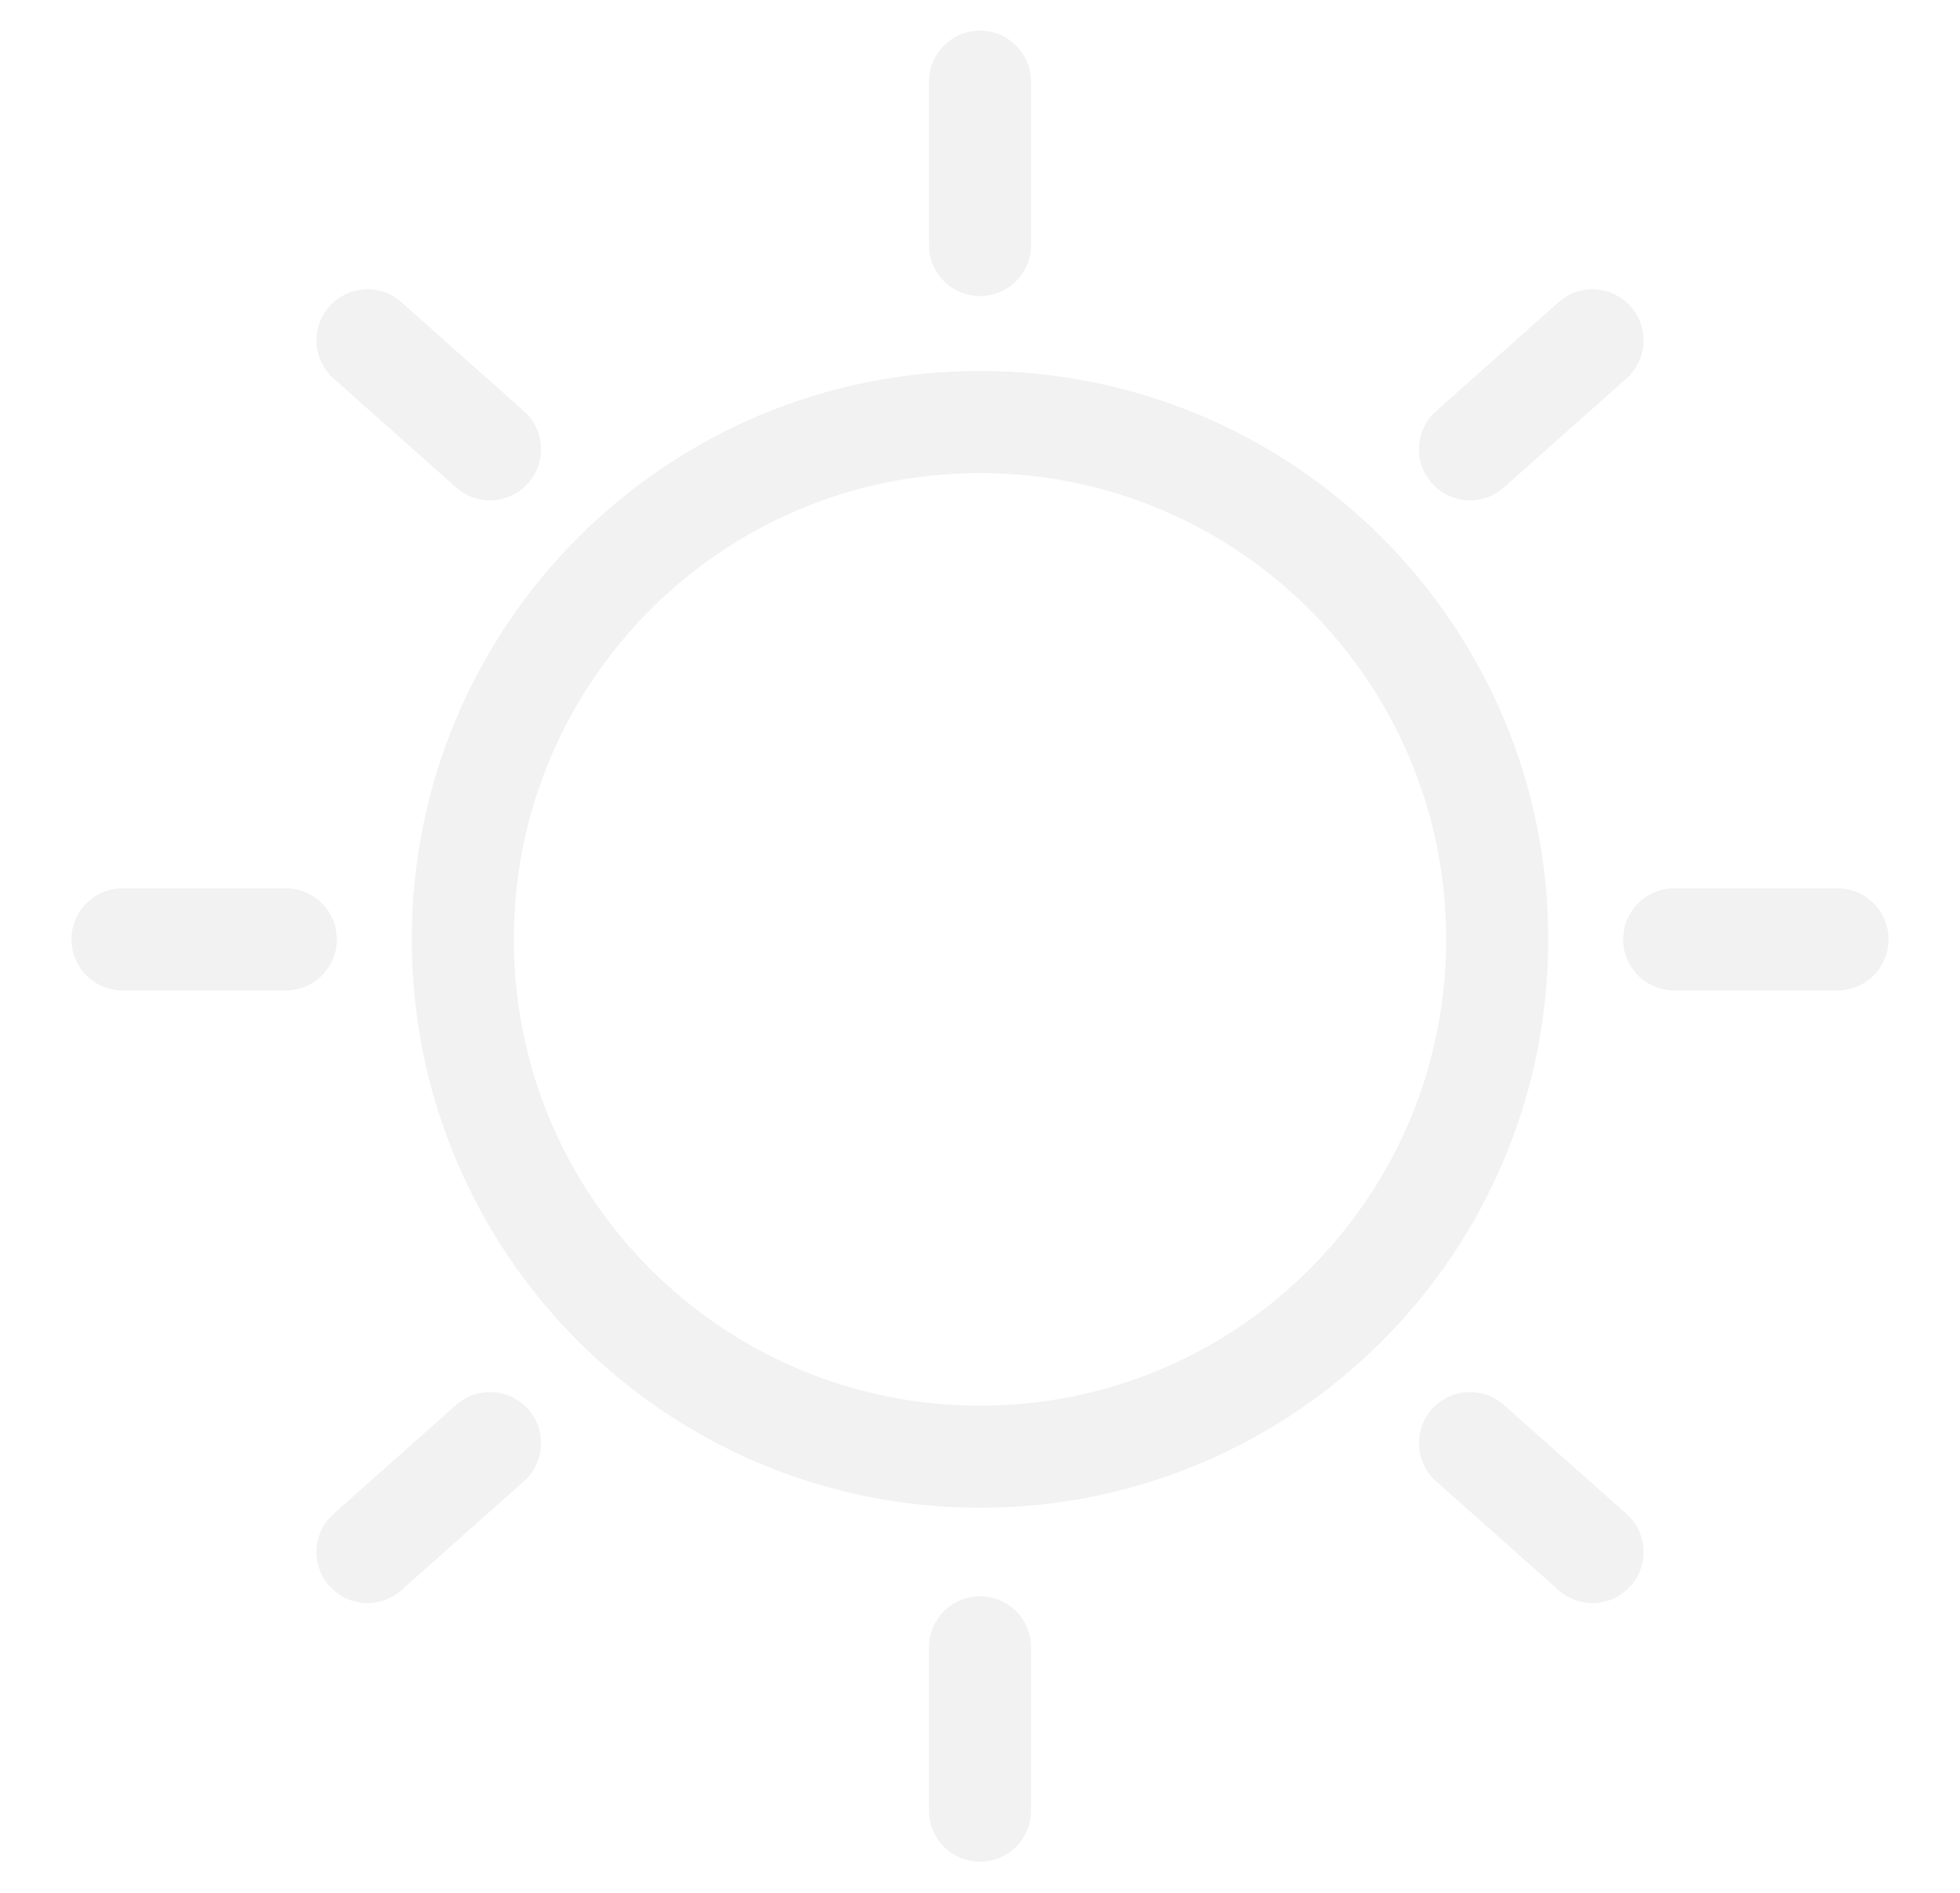
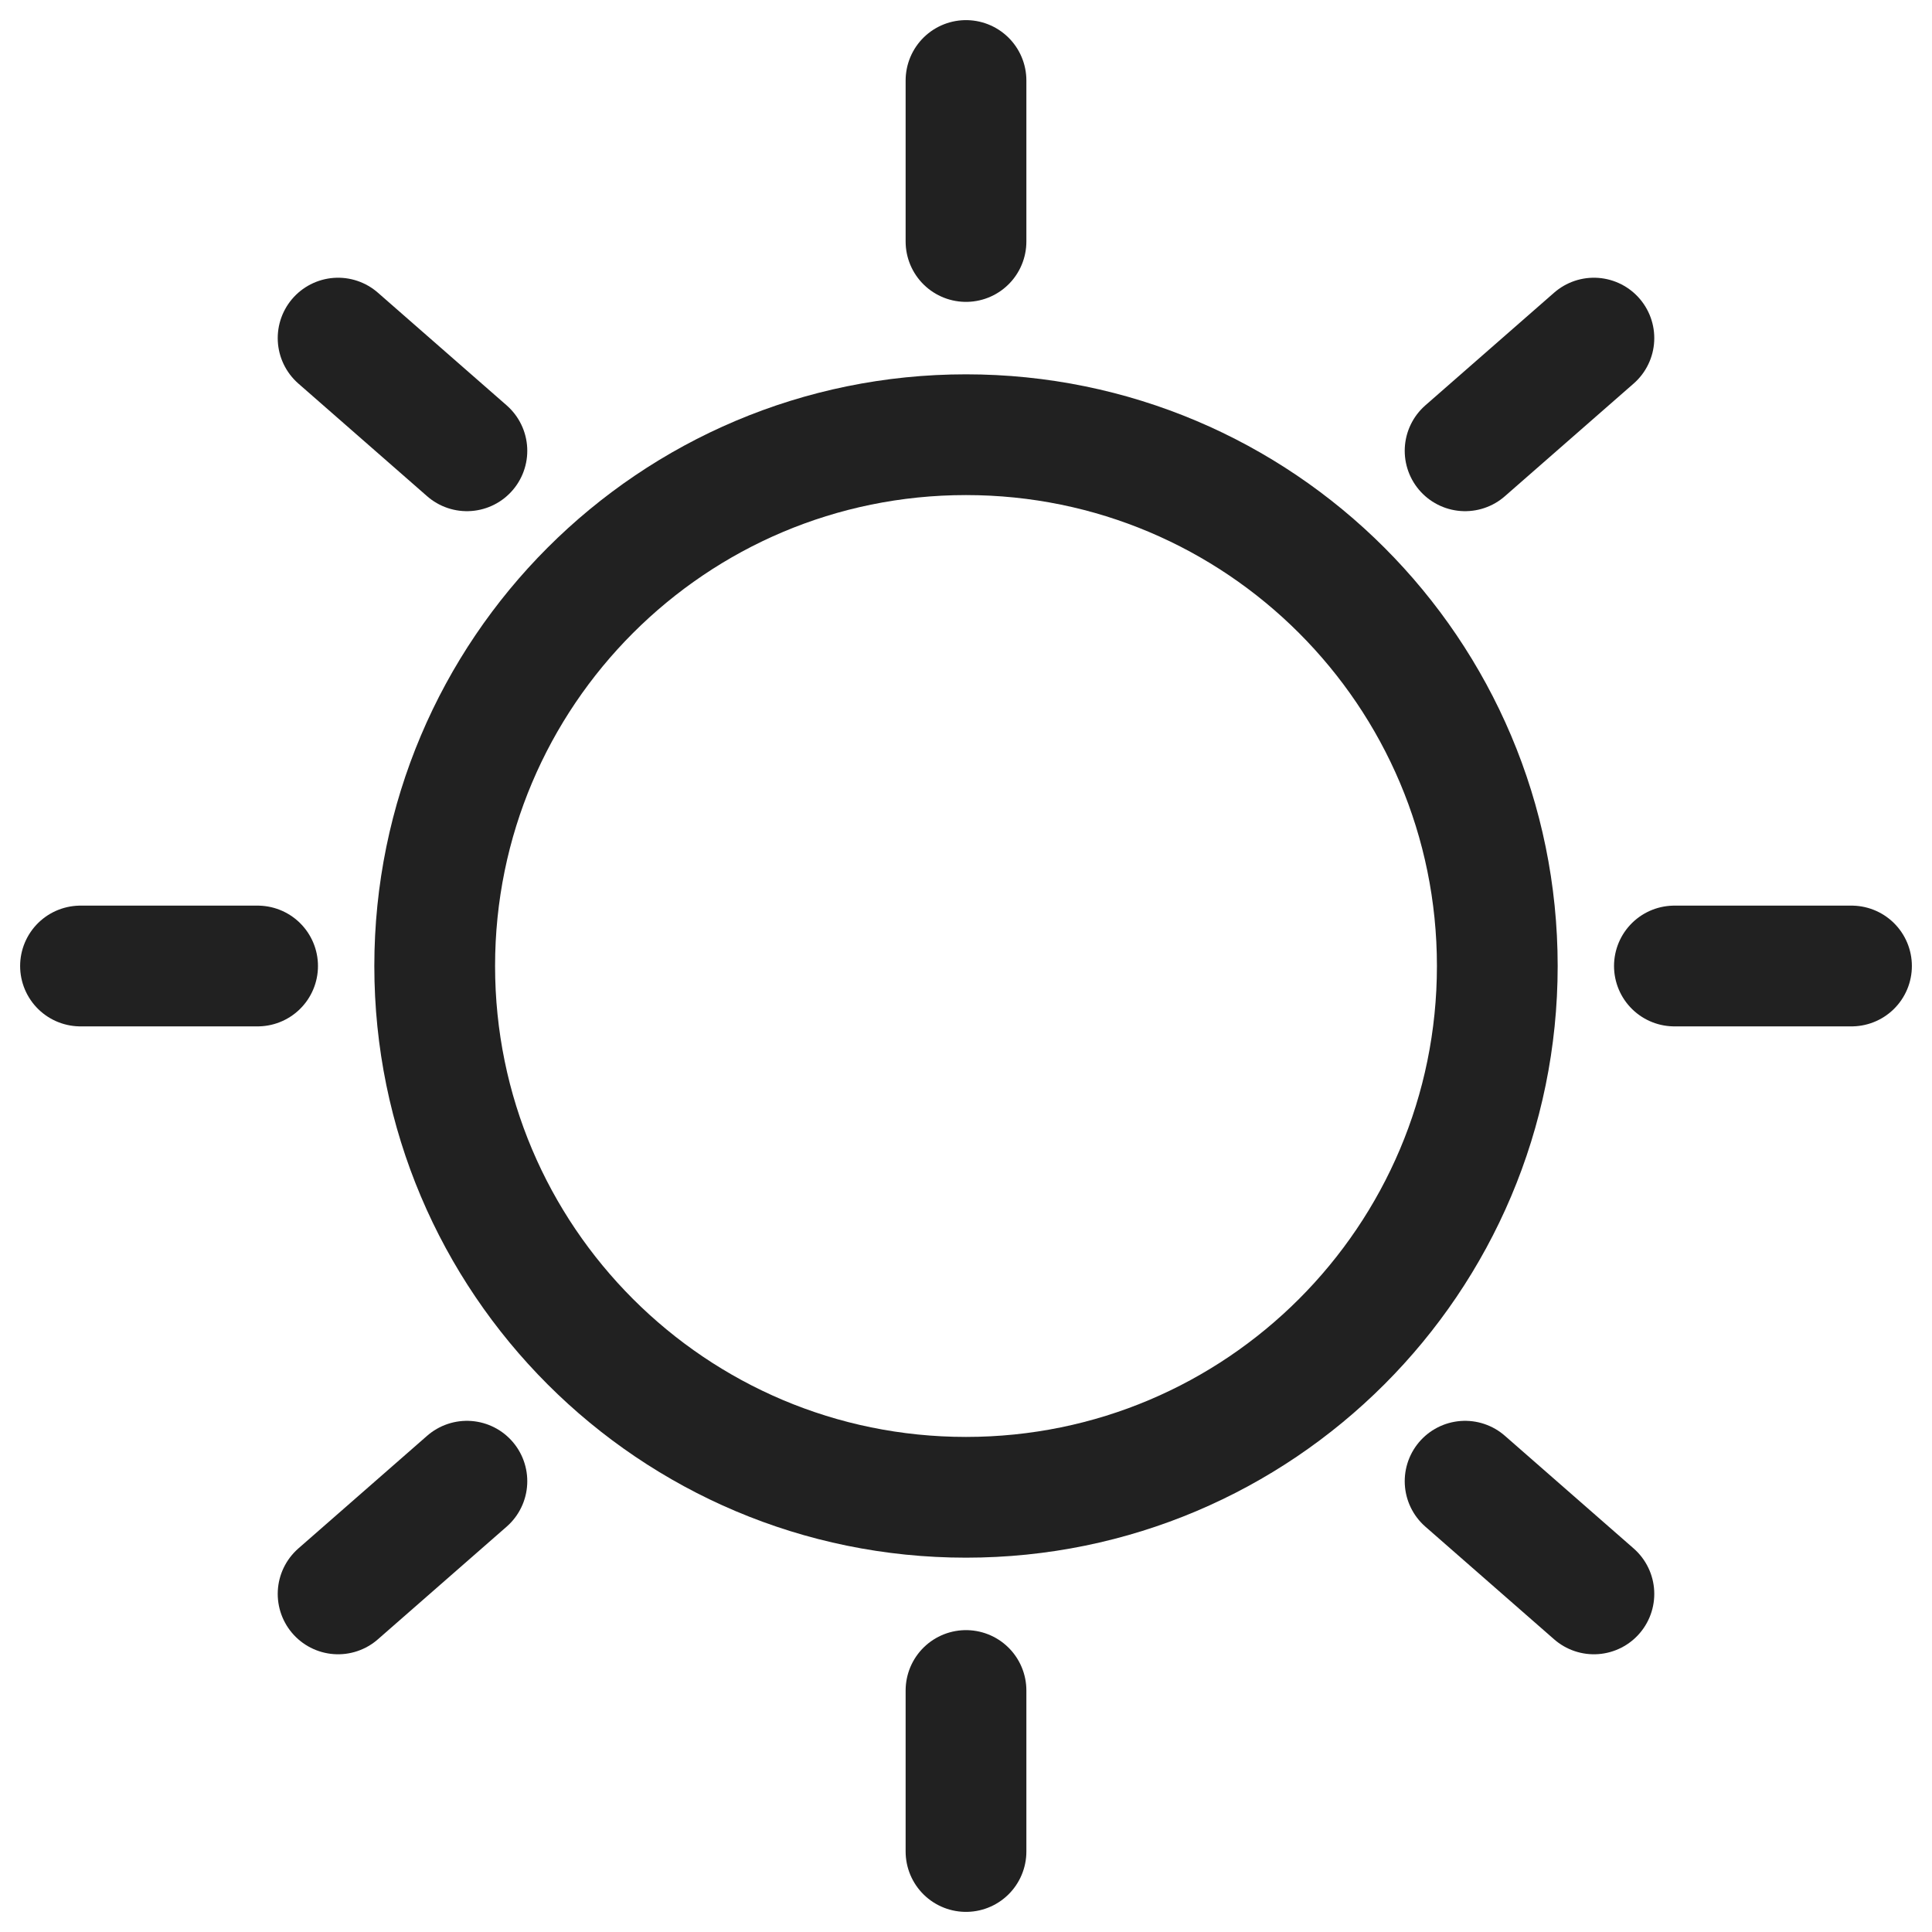
- <svg xmlns="http://www.w3.org/2000/svg" version="1.1" id="a" x="0px" y="0px" viewBox="0 0 14.4 13.9" style="enable-background:new 0 0 14.4 13.9;" xml:space="preserve">
+ <svg xmlns="http://www.w3.org/2000/svg" version="1.1" id="a" x="0px" y="0px" viewBox="0 0 12 12" style="enable-background:new 0 0 12 12;" xml:space="preserve">
  <style type="text/css">
- 	.st0{fill:none;stroke:#F2F2F2;stroke-width:0.75;stroke-linecap:round;stroke-linejoin:round;}
+ 	.st0{fill:none;stroke:#212121;stroke-width:0.75;stroke-linecap:round;stroke-linejoin:round;}
</style>
-   <circle class="st0" cx="7.2" cy="6.9" r="3.8" />
-   <line class="st0" x1="7.2" y1="0.6" x2="7.2" y2="1.8" />
-   <line class="st0" x1="2.7" y1="2.5" x2="3.6" y2="3.3" />
-   <line class="st0" x1="0.9" y1="6.9" x2="2.1" y2="6.9" />
-   <line class="st0" x1="2.7" y1="11.4" x2="3.6" y2="10.6" />
-   <line class="st0" x1="7.2" y1="13.3" x2="7.2" y2="12.1" />
-   <line class="st0" x1="11.7" y1="11.4" x2="10.8" y2="10.6" />
-   <line class="st0" x1="13.5" y1="6.9" x2="12.3" y2="6.9" />
-   <line class="st0" x1="11.7" y1="2.5" x2="10.8" y2="3.3" />
+   <circle class="st0" cx="6" cy="6" r="3.3" />
+   <line class="st0" x1="6" y1="0.5" x2="6" y2="1.5" />
+   <line class="st0" x1="2.1" y1="2.1" x2="2.9" y2="2.8" />
+   <line class="st0" x1="0.5" y1="6" x2="1.6" y2="6" />
+   <line class="st0" x1="2.1" y1="9.9" x2="2.9" y2="9.2" />
+   <line class="st0" x1="6" y1="11.5" x2="6" y2="10.5" />
+   <line class="st0" x1="9.9" y1="9.9" x2="9.1" y2="9.2" />
+   <line class="st0" x1="11.5" y1="6" x2="10.4" y2="6" />
+   <line class="st0" x1="9.9" y1="2.1" x2="9.1" y2="2.8" />
</svg>
